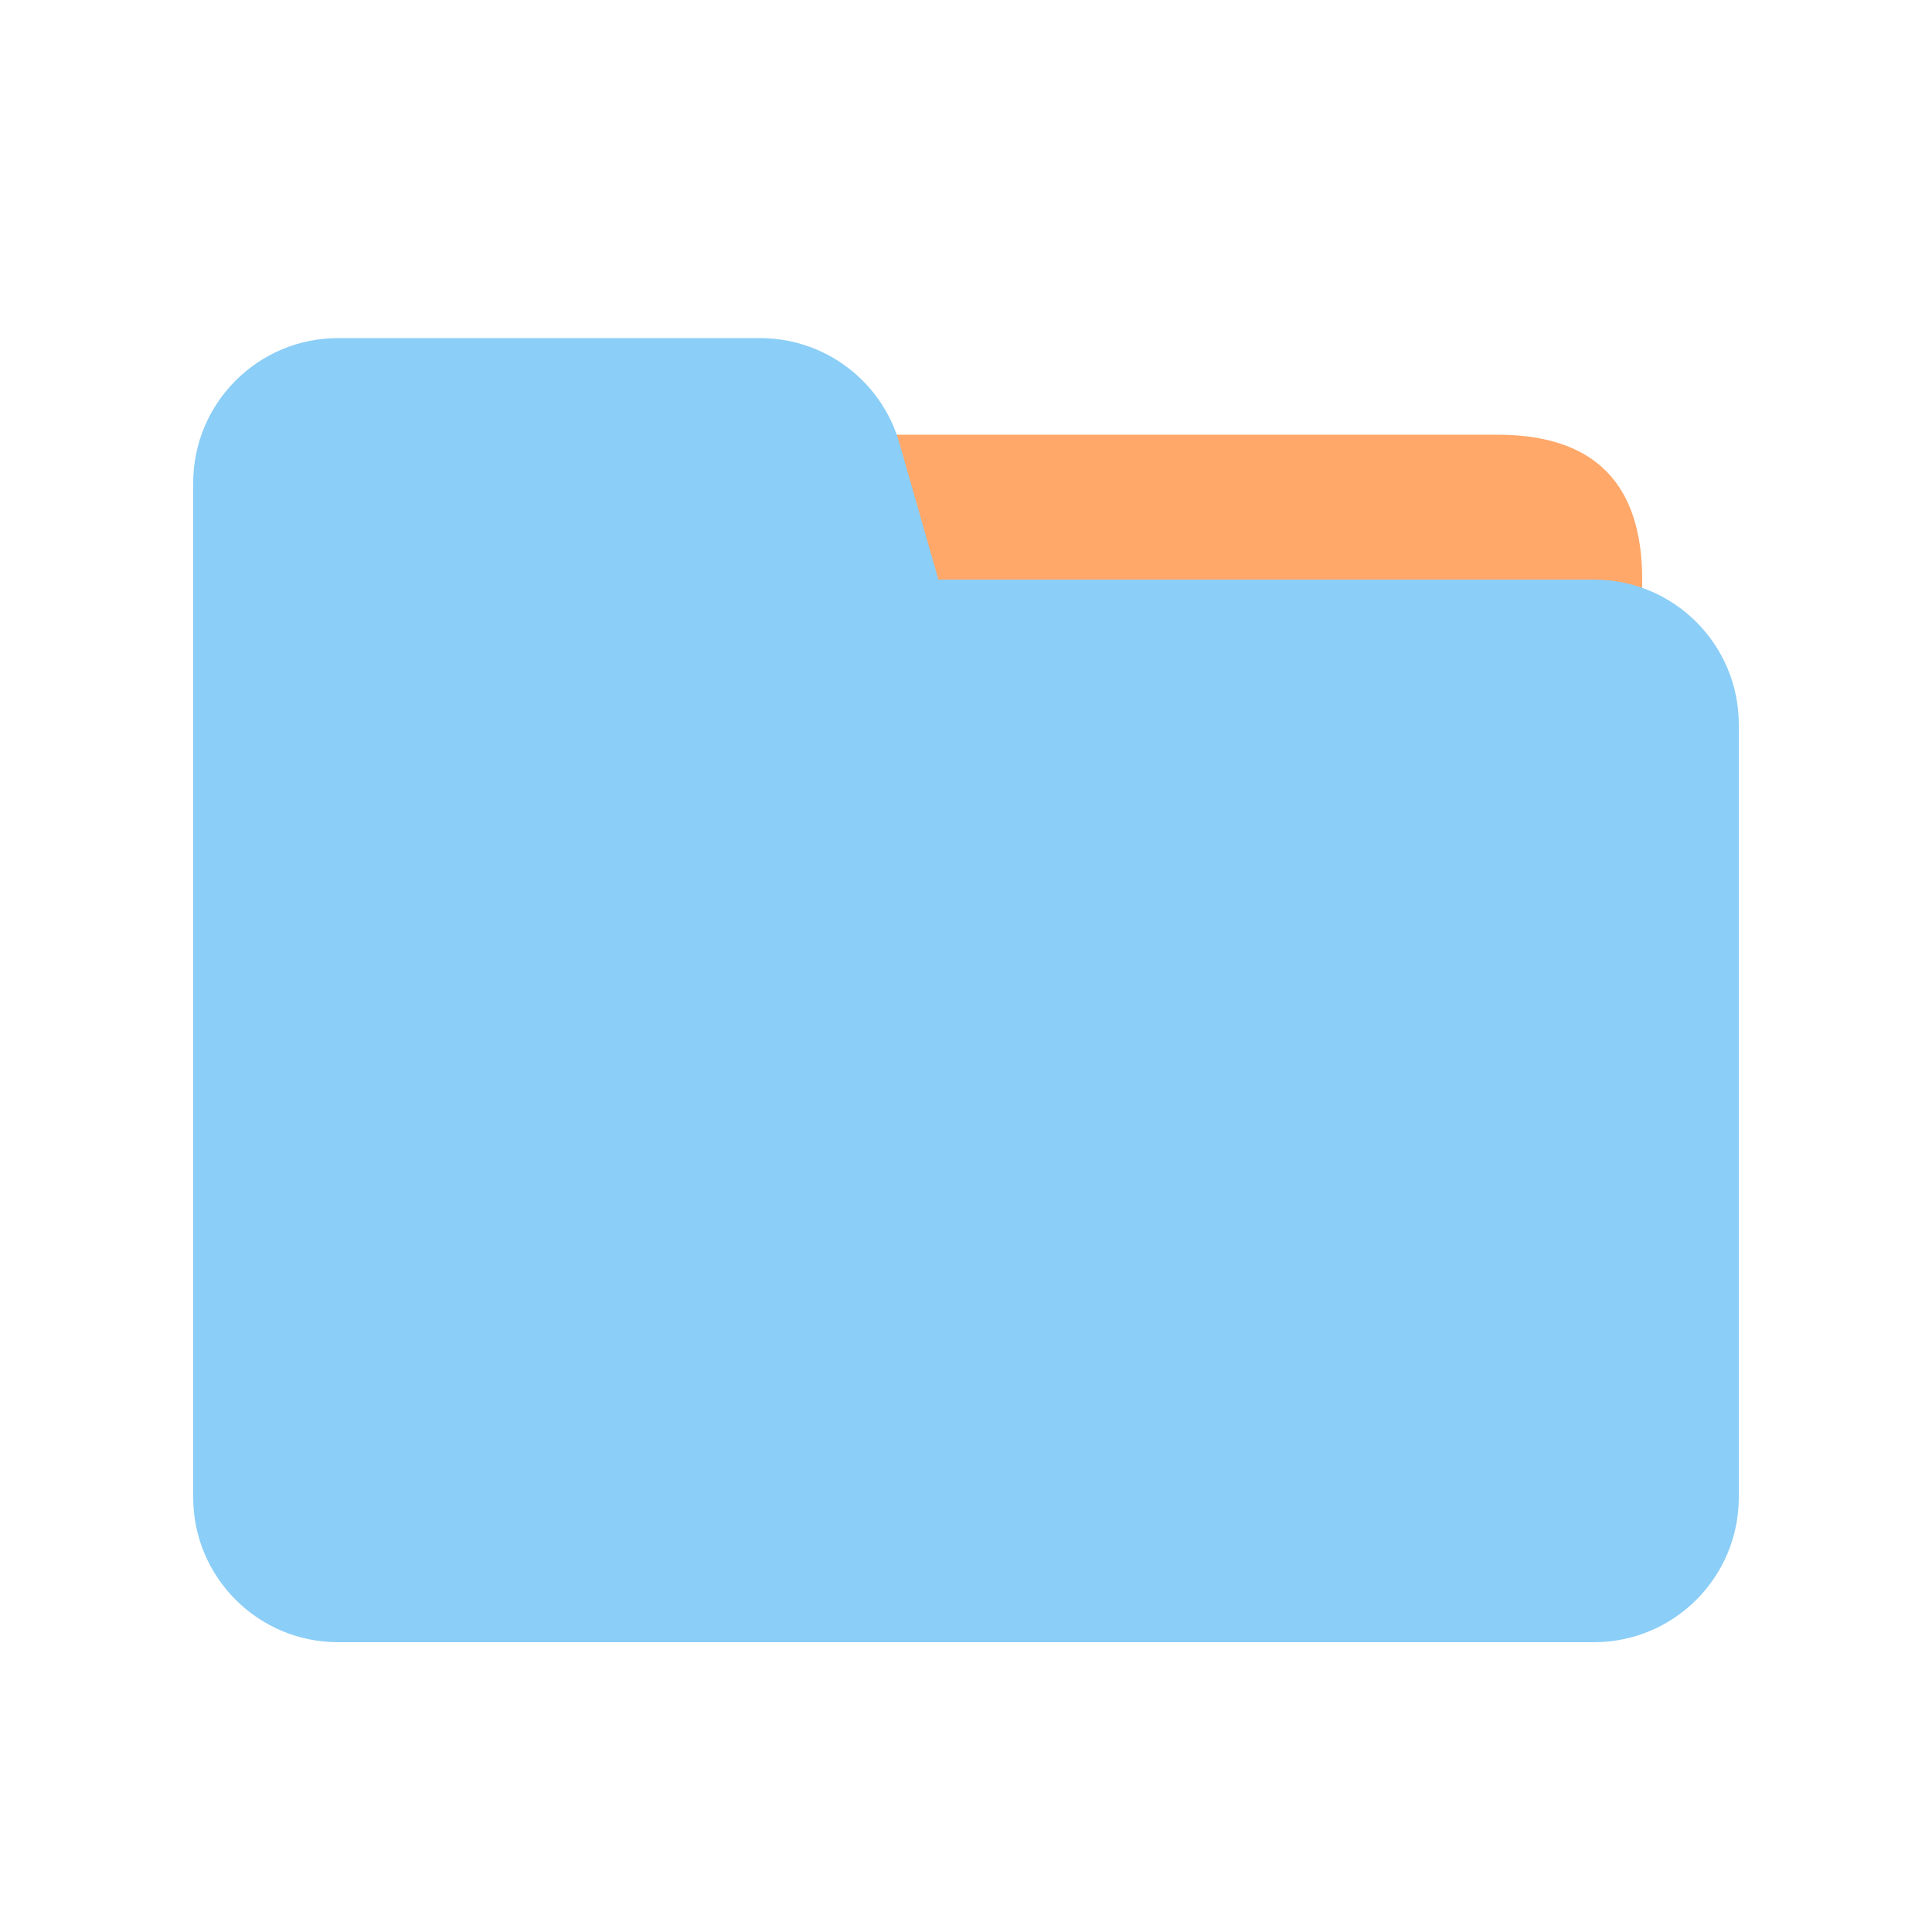
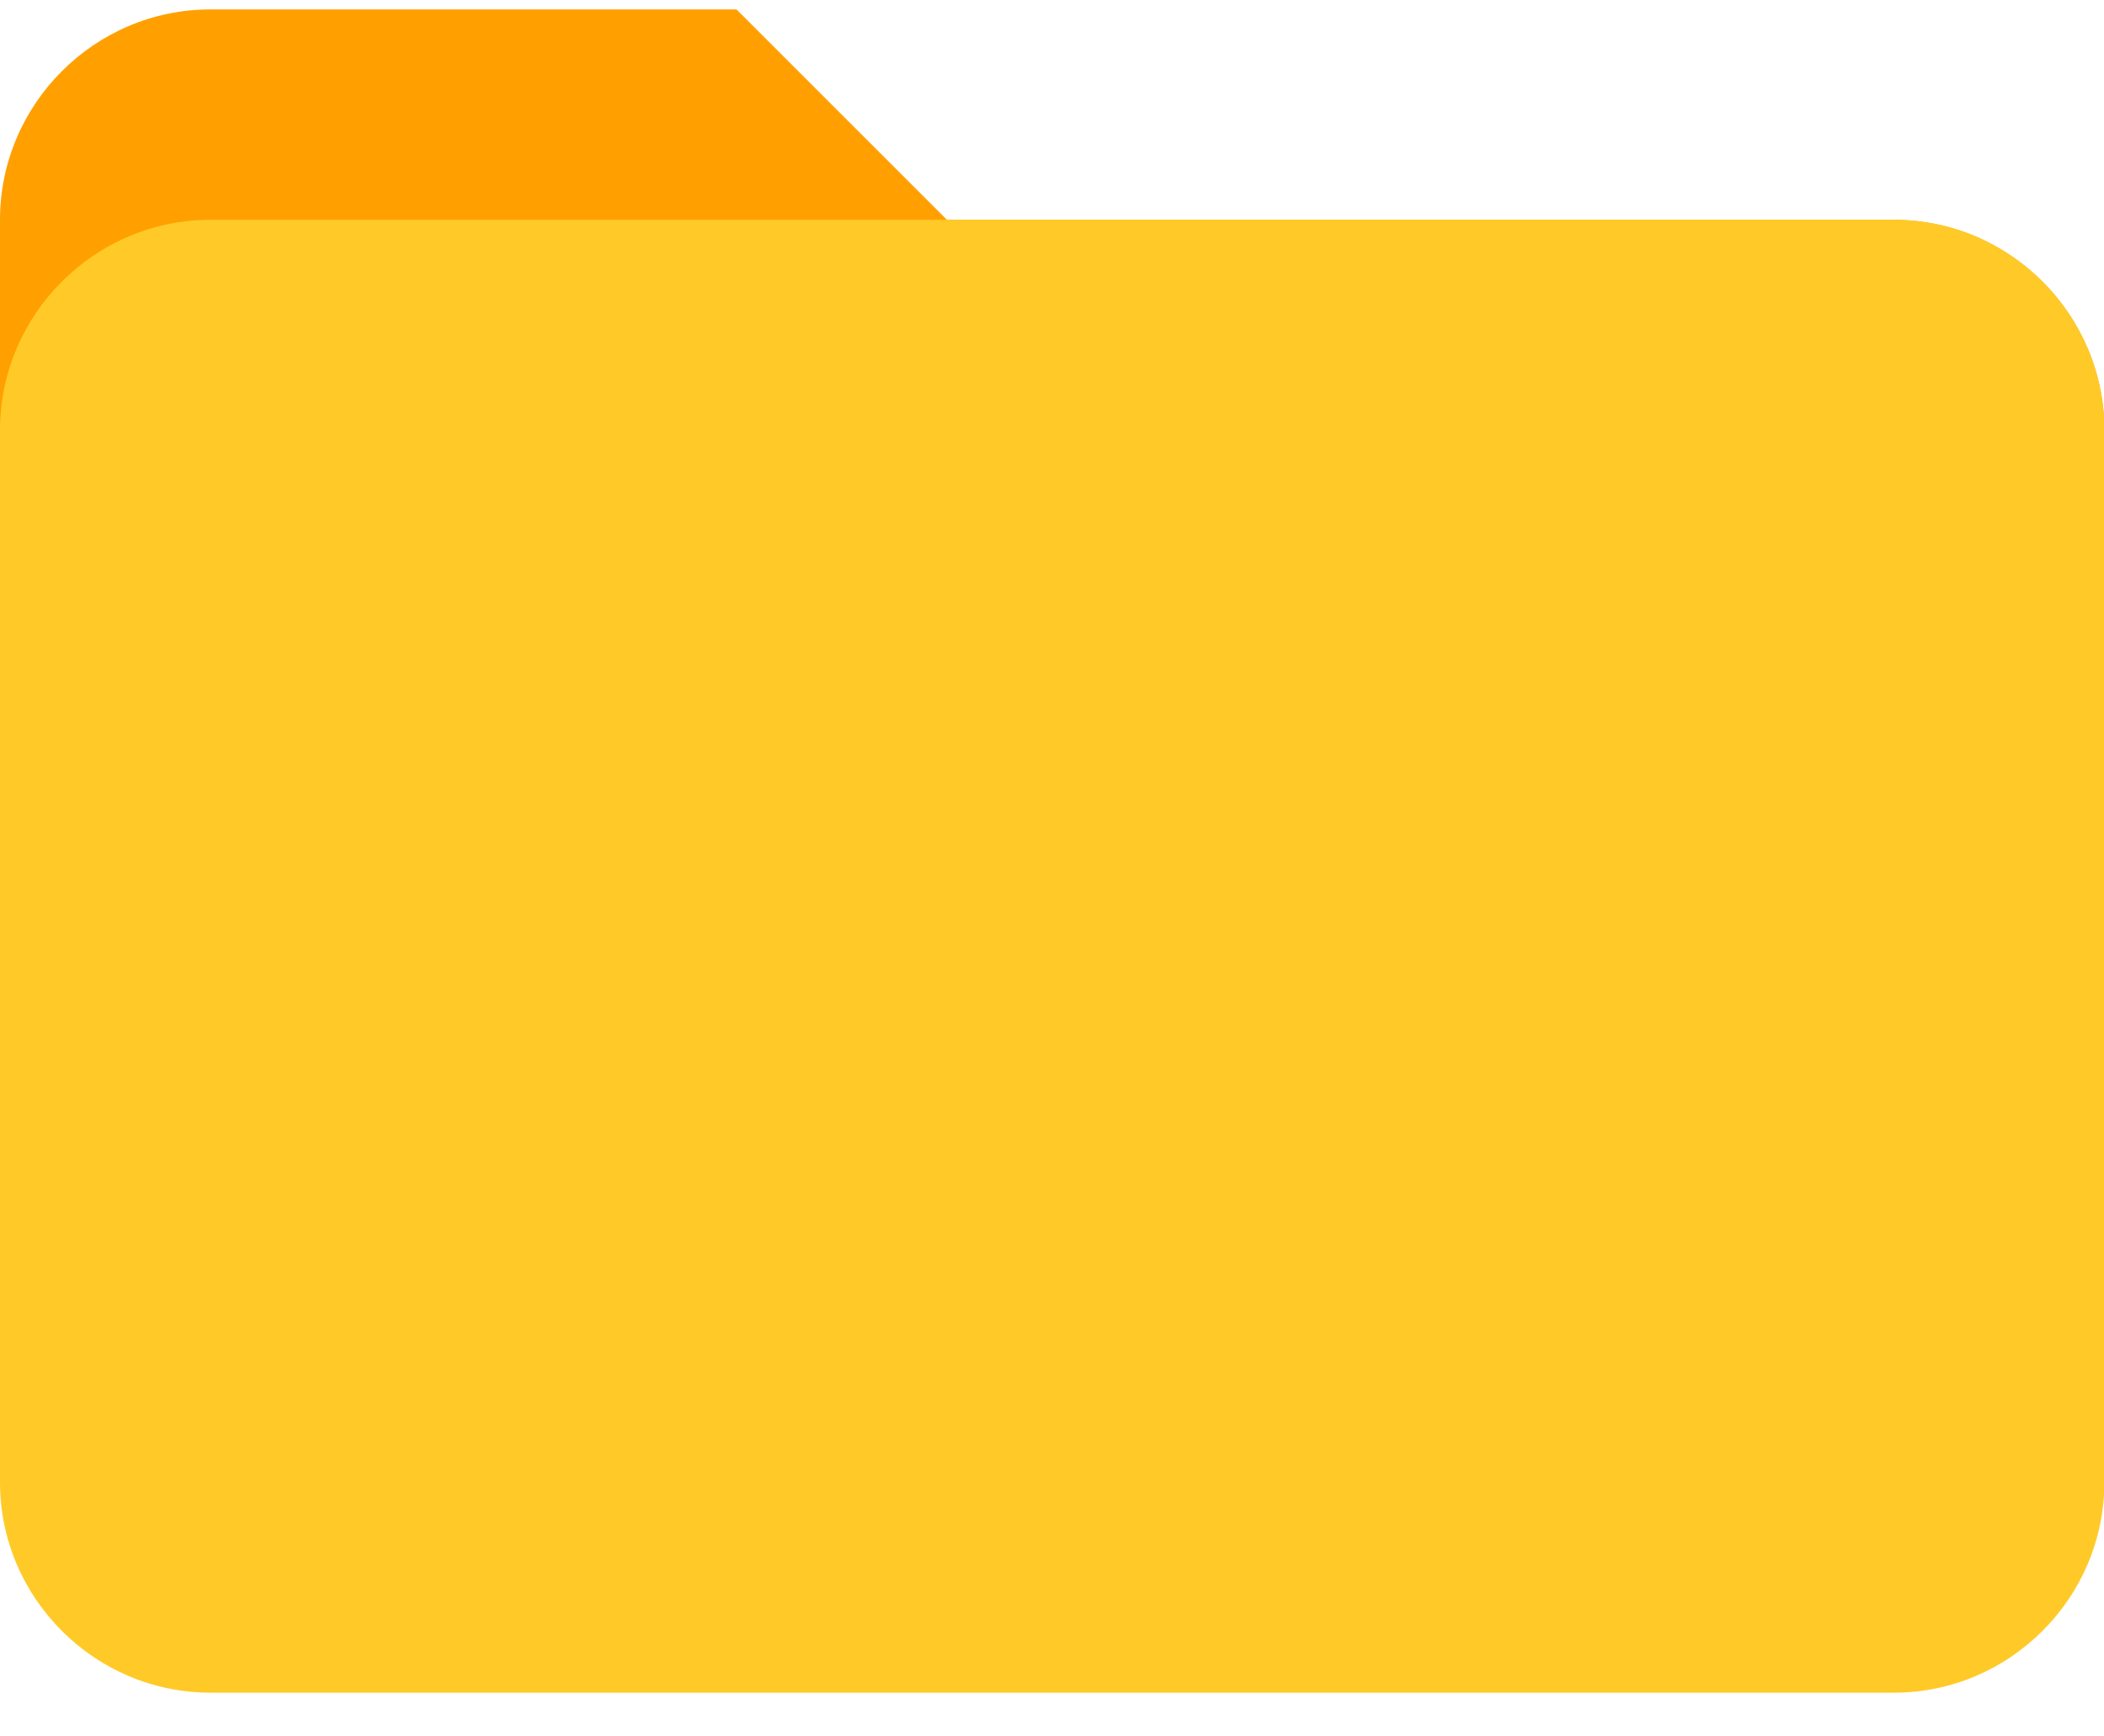
- <svg xmlns="http://www.w3.org/2000/svg" t="1652052906854" class="icon" viewBox="0 0 1024 1024" version="1.1" p-id="24890" width="128" height="128">
-   <path d="M230.4 230.4m76.8 0l486.4 0q76.8 0 76.8 76.8l0 409.6q0 76.8-76.8 76.8l-486.4 0q-76.8 0-76.8-76.8l0-409.6q0-76.8 76.8-76.8Z" fill="#FFA86A" p-id="24891" />
-   <path d="M102.4 256a76.8 76.8 0 0 1 76.8-76.8h223.667a76.8 76.8 0 0 1 73.856 55.706L497.357 307.2H844.8a76.8 76.8 0 0 1 76.8 76.8v409.6a76.8 76.8 0 0 1-76.8 76.8H179.2a76.8 76.8 0 0 1-76.8-76.8V256z" fill="#8BCEF7" p-id="24892" />
+ <svg xmlns="http://www.w3.org/2000/svg" t="1665741137238" class="icon" viewBox="0 0 1241 1024" version="1.1" p-id="18708" width="58.172" height="48">
+   <path d="M1117.091 129.676H558.545l-124.121-124.121H124.121c-68.267 0-124.121 55.855-124.121 124.121v248.242h1241.212v-124.121c0-68.267-55.855-124.121-124.121-124.121z" fill="#FFA000" p-id="18709" />
+   <path d="M1117.091 129.676H124.121c-68.267 0-124.121 55.855-124.121 124.121v620.606c0 68.267 55.855 124.121 124.121 124.121h992.97c68.267 0 124.121-55.855 124.121-124.121v-620.606c0-68.267-55.855-124.121-124.121-124.121z" fill="#FFCA28" p-id="18710" />
</svg>
